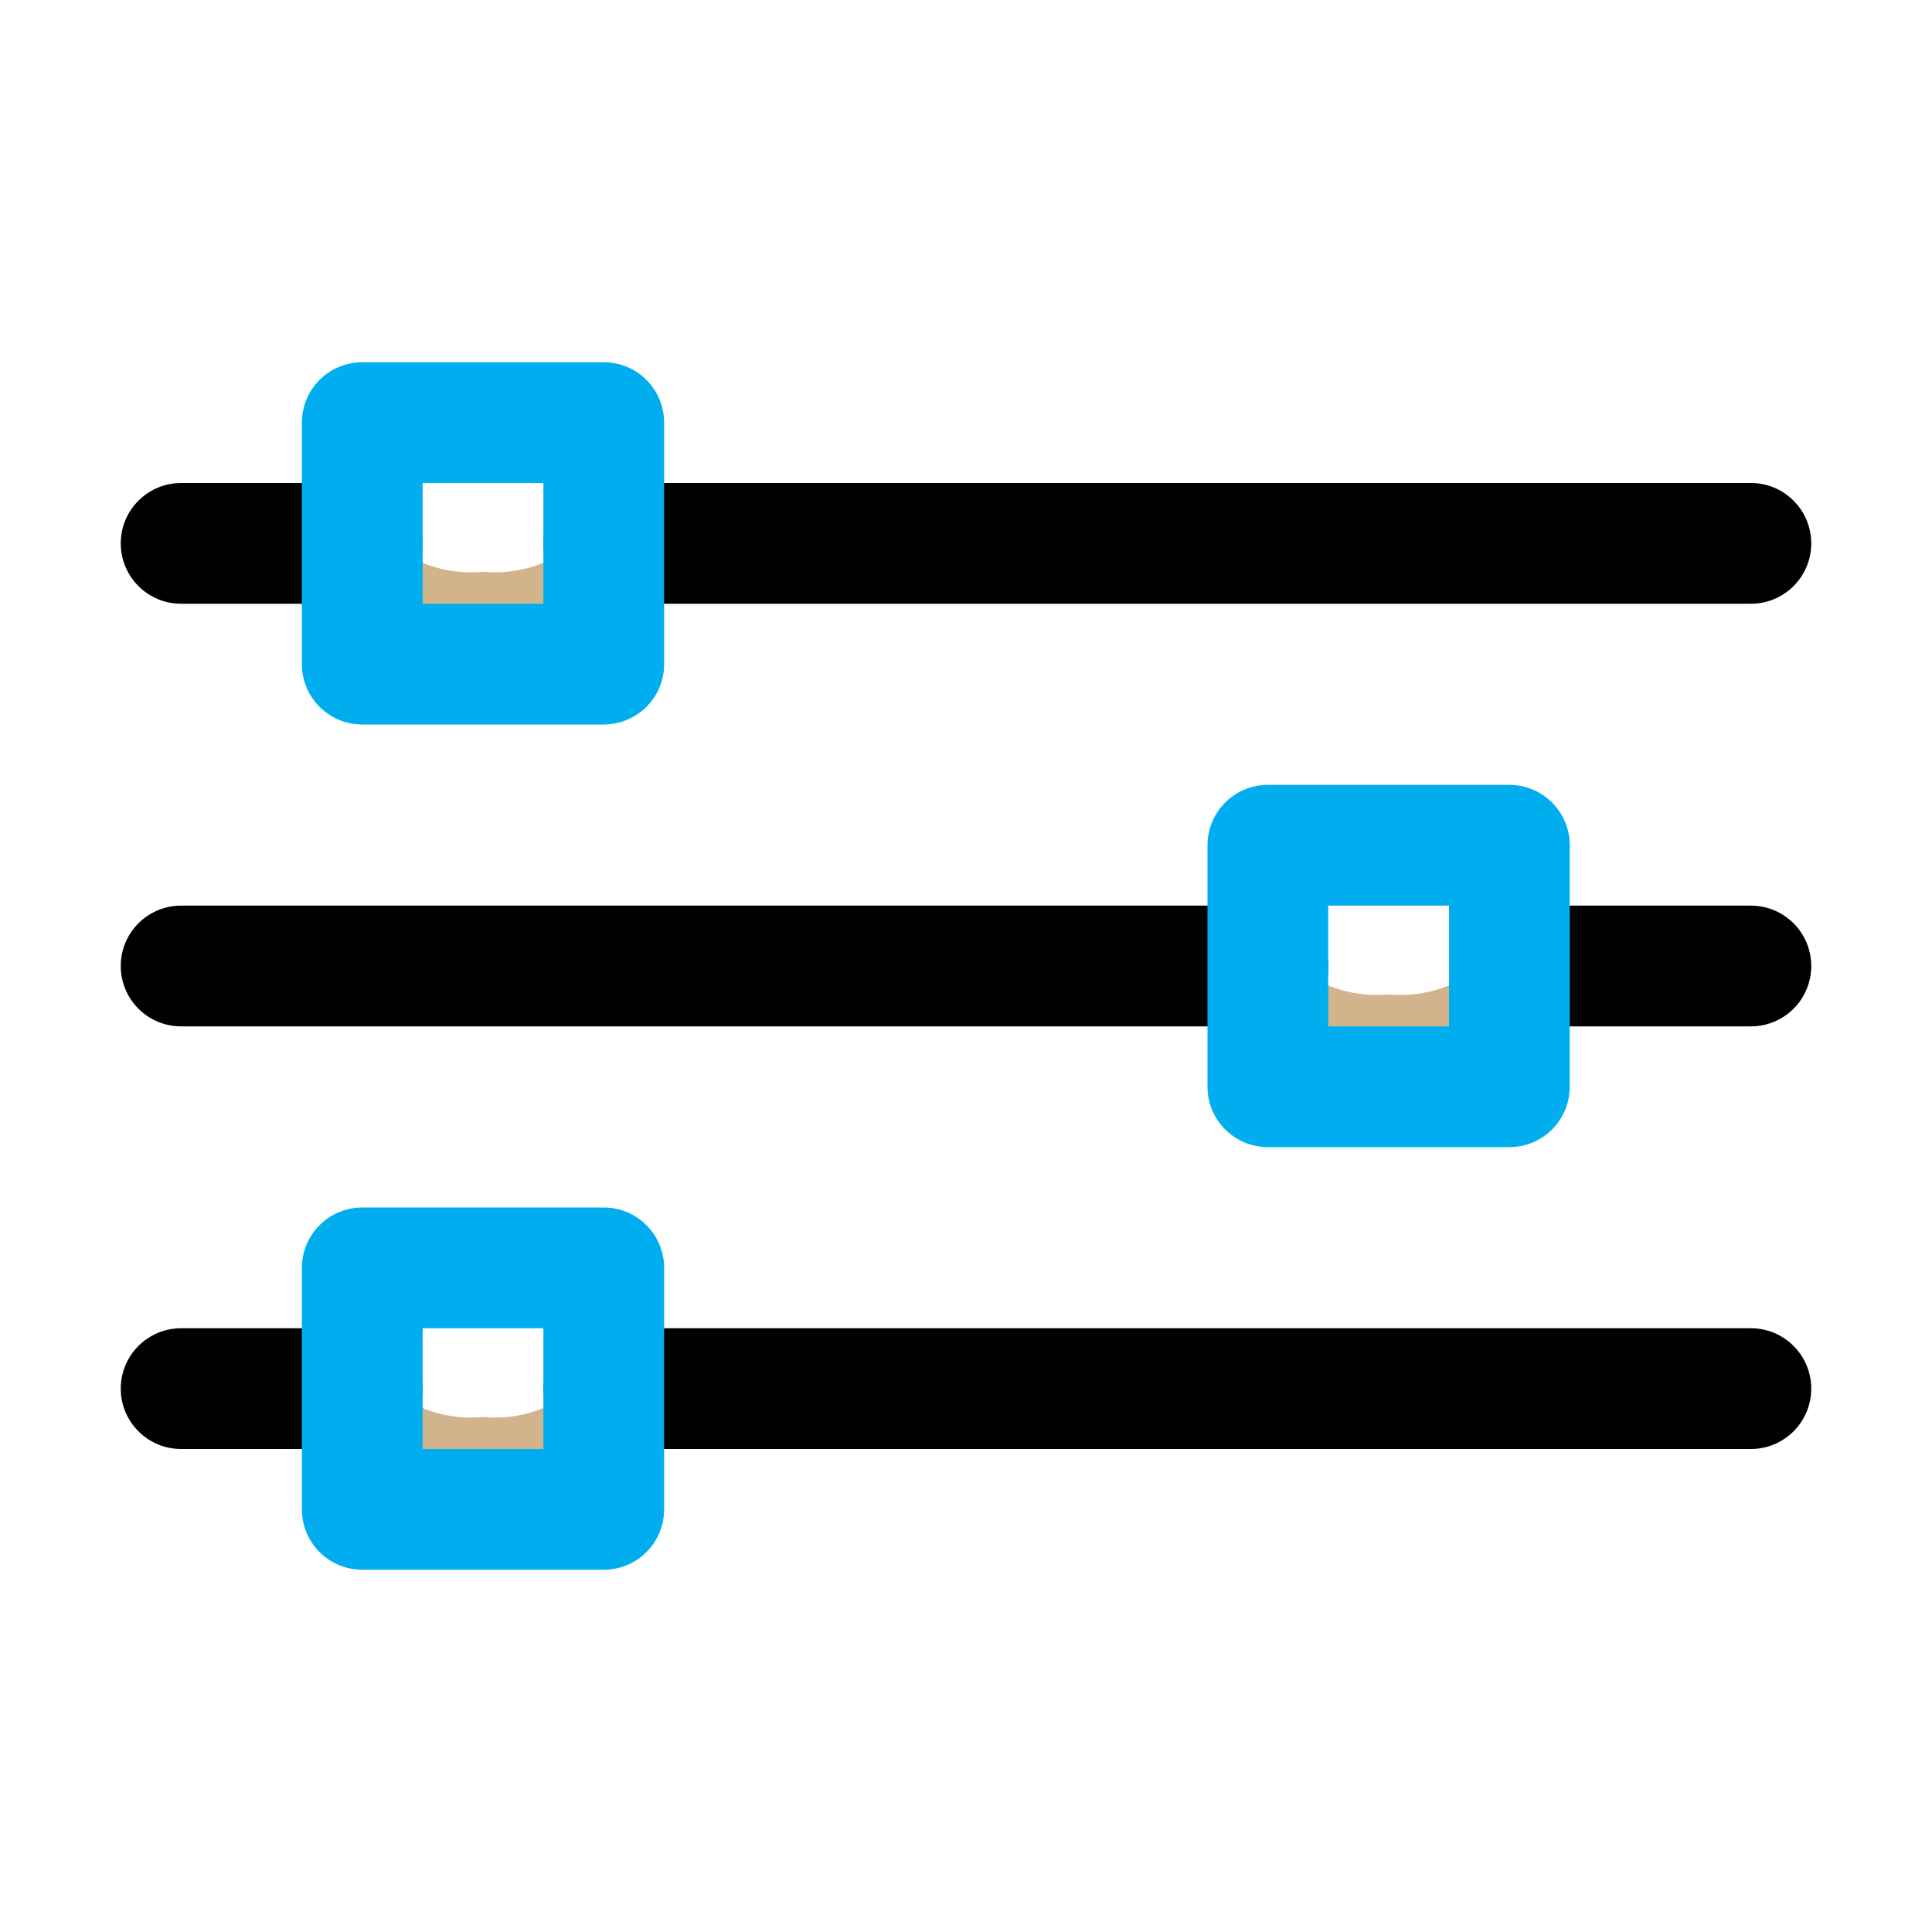
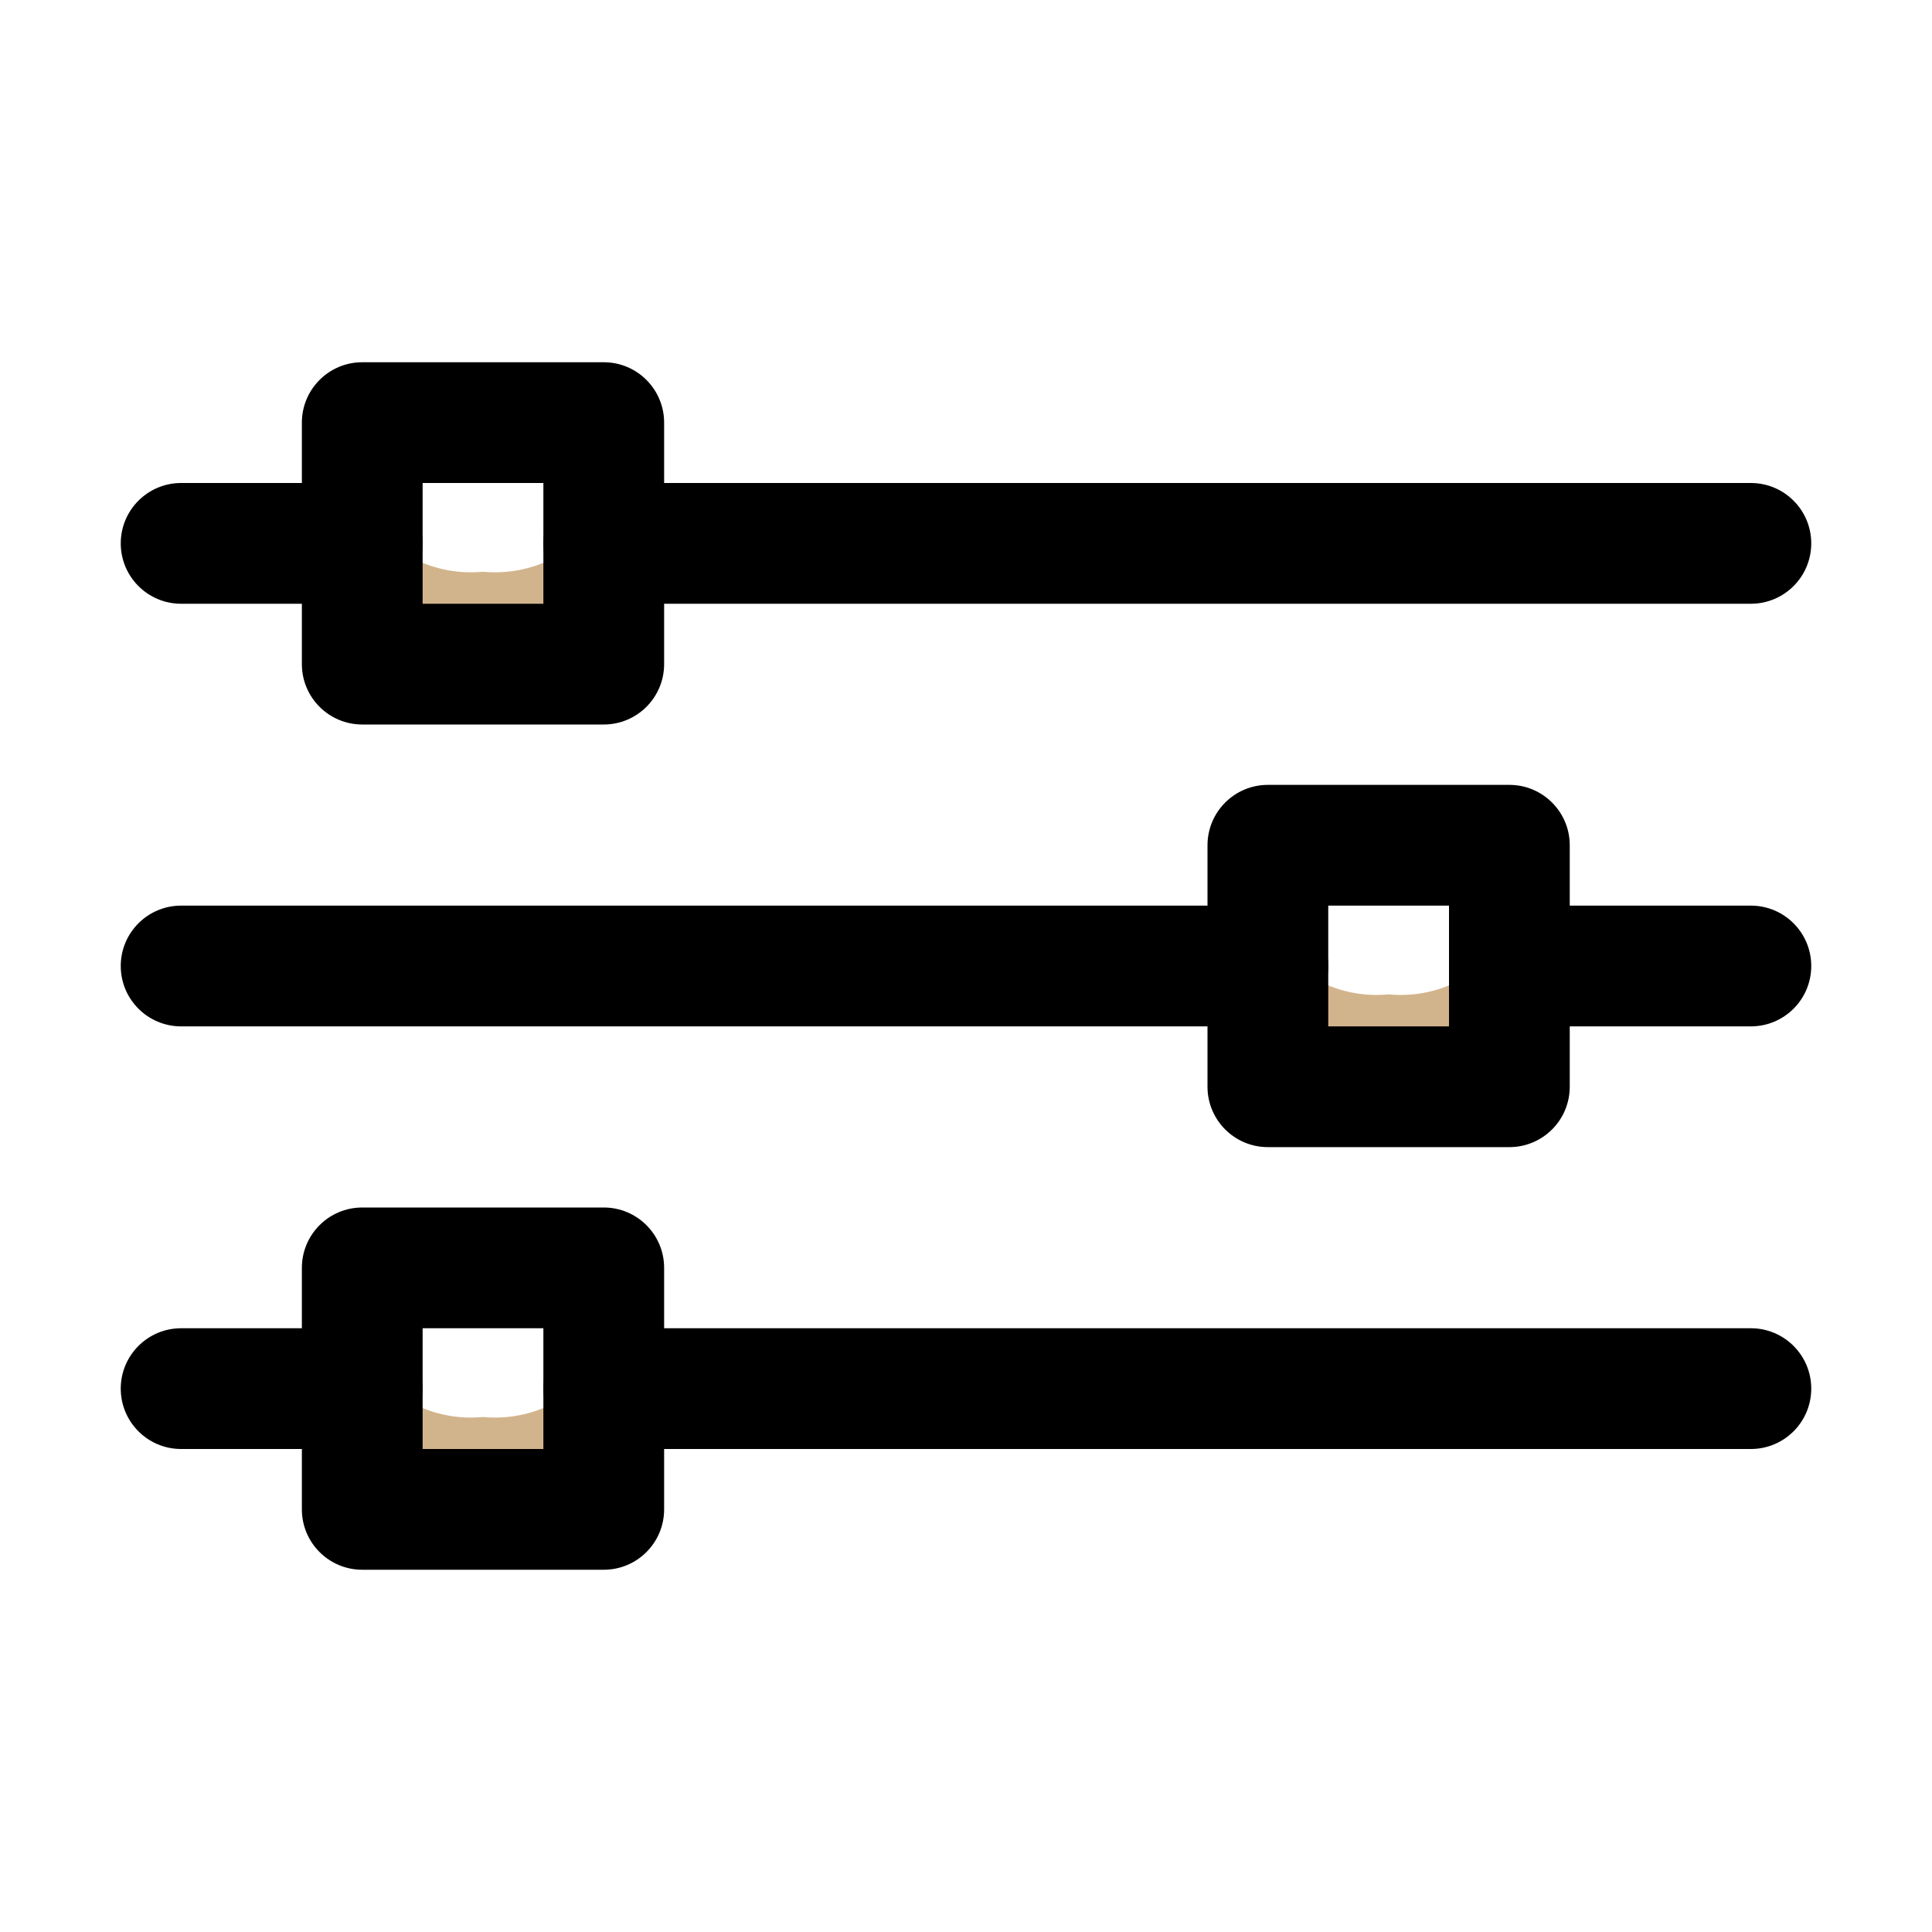
<svg xmlns="http://www.w3.org/2000/svg" fill="#000000" viewBox="0 0 32 32">
-   <g id="filterIcon" fill="#000">
+   <g id="filterIcon">
    <path id="trackHRight" d="M29,10H10a1,1,0,0,1,0-2H29a1,1,0,0,1,0,2Z" />
    <path id="trackHLeft" d="M6,10H3A1,1,0,0,1,3,8H6a1,1,0,0,1,0,2Z" />
    <path id="trackLLeft" d="M6,24H3a1,1,0,0,1,0-2H6a1,1,0,0,1,0,2Z" />
    <path id="trackLRight" d="M29,24H10a1,1,0,0,1,0-2H29a1,1,0,0,1,0,2Z" />
    <path id="trackMLeft" d="M21,17H3a1,1,0,0,1,0-2H21a1,1,0,0,1,0,2Z" />
    <path id="trackMRight" d="M29,17H25a1,1,0,0,1,0-2h4a1,1,0,0,1,0,2Z" />
  </g>
  <g id="knobsBg" fill="tan">
    <path id="knobHFg" d="M6,8.47V11h4V8.47a2.11,2.11,0,0,1-2,1A2.11,2.11,0,0,1,6,8.47Z" />
    <path id="knobMFg" d="M21,15.47V18h4V15.47a2.11,2.11,0,0,1-2,1A2.11,2.11,0,0,1,21,15.47Z" />
    <path id="knobLFg" d="M6,22.47V25h4V22.47a2.11,2.11,0,0,1-2,1A2.11,2.11,0,0,1,6,22.47Z" />
  </g>
-   <g id="knobsBg" fill="#00aef0">
+   <g id="knobsBg">
    <path id="knobHBg" d="M10,12H6a1,1,0,0,1-1-1V7A1,1,0,0,1,6,6h4a1,1,0,0,1,1,1v4A1,1,0,0,1,10,12ZM7,10H9V8H7Z" />
    <path id="knobLBg" d="M10,26H6a1,1,0,0,1-1-1V21a1,1,0,0,1,1-1h4a1,1,0,0,1,1,1v4A1,1,0,0,1,10,26ZM7,24H9V22H7Z" />
    <path id="knobMBg" d="M25,19H21a1,1,0,0,1-1-1V14a1,1,0,0,1,1-1h4a1,1,0,0,1,1,1v4A1,1,0,0,1,25,19Zm-3-2h2V15H22Z" />
  </g>
</svg>
